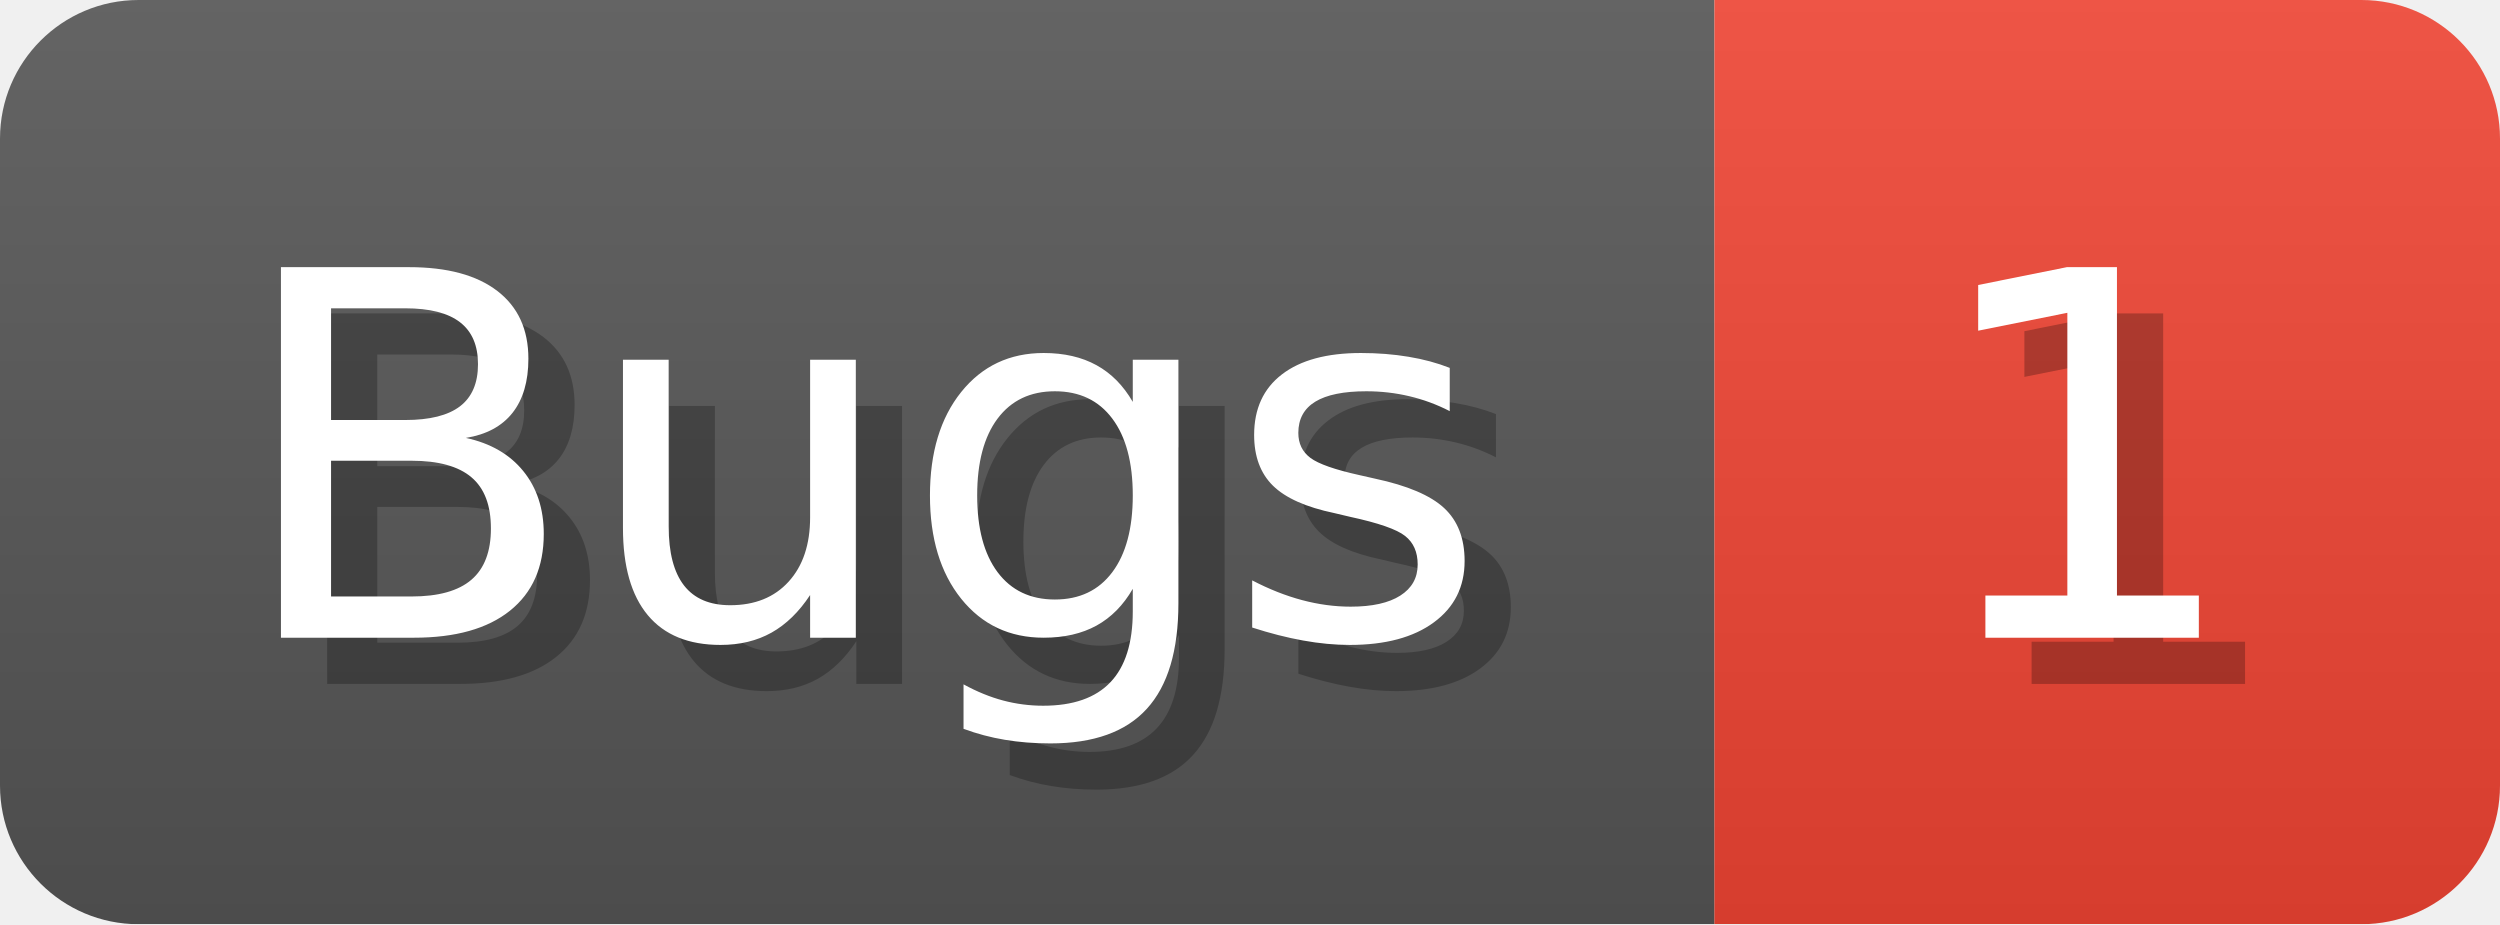
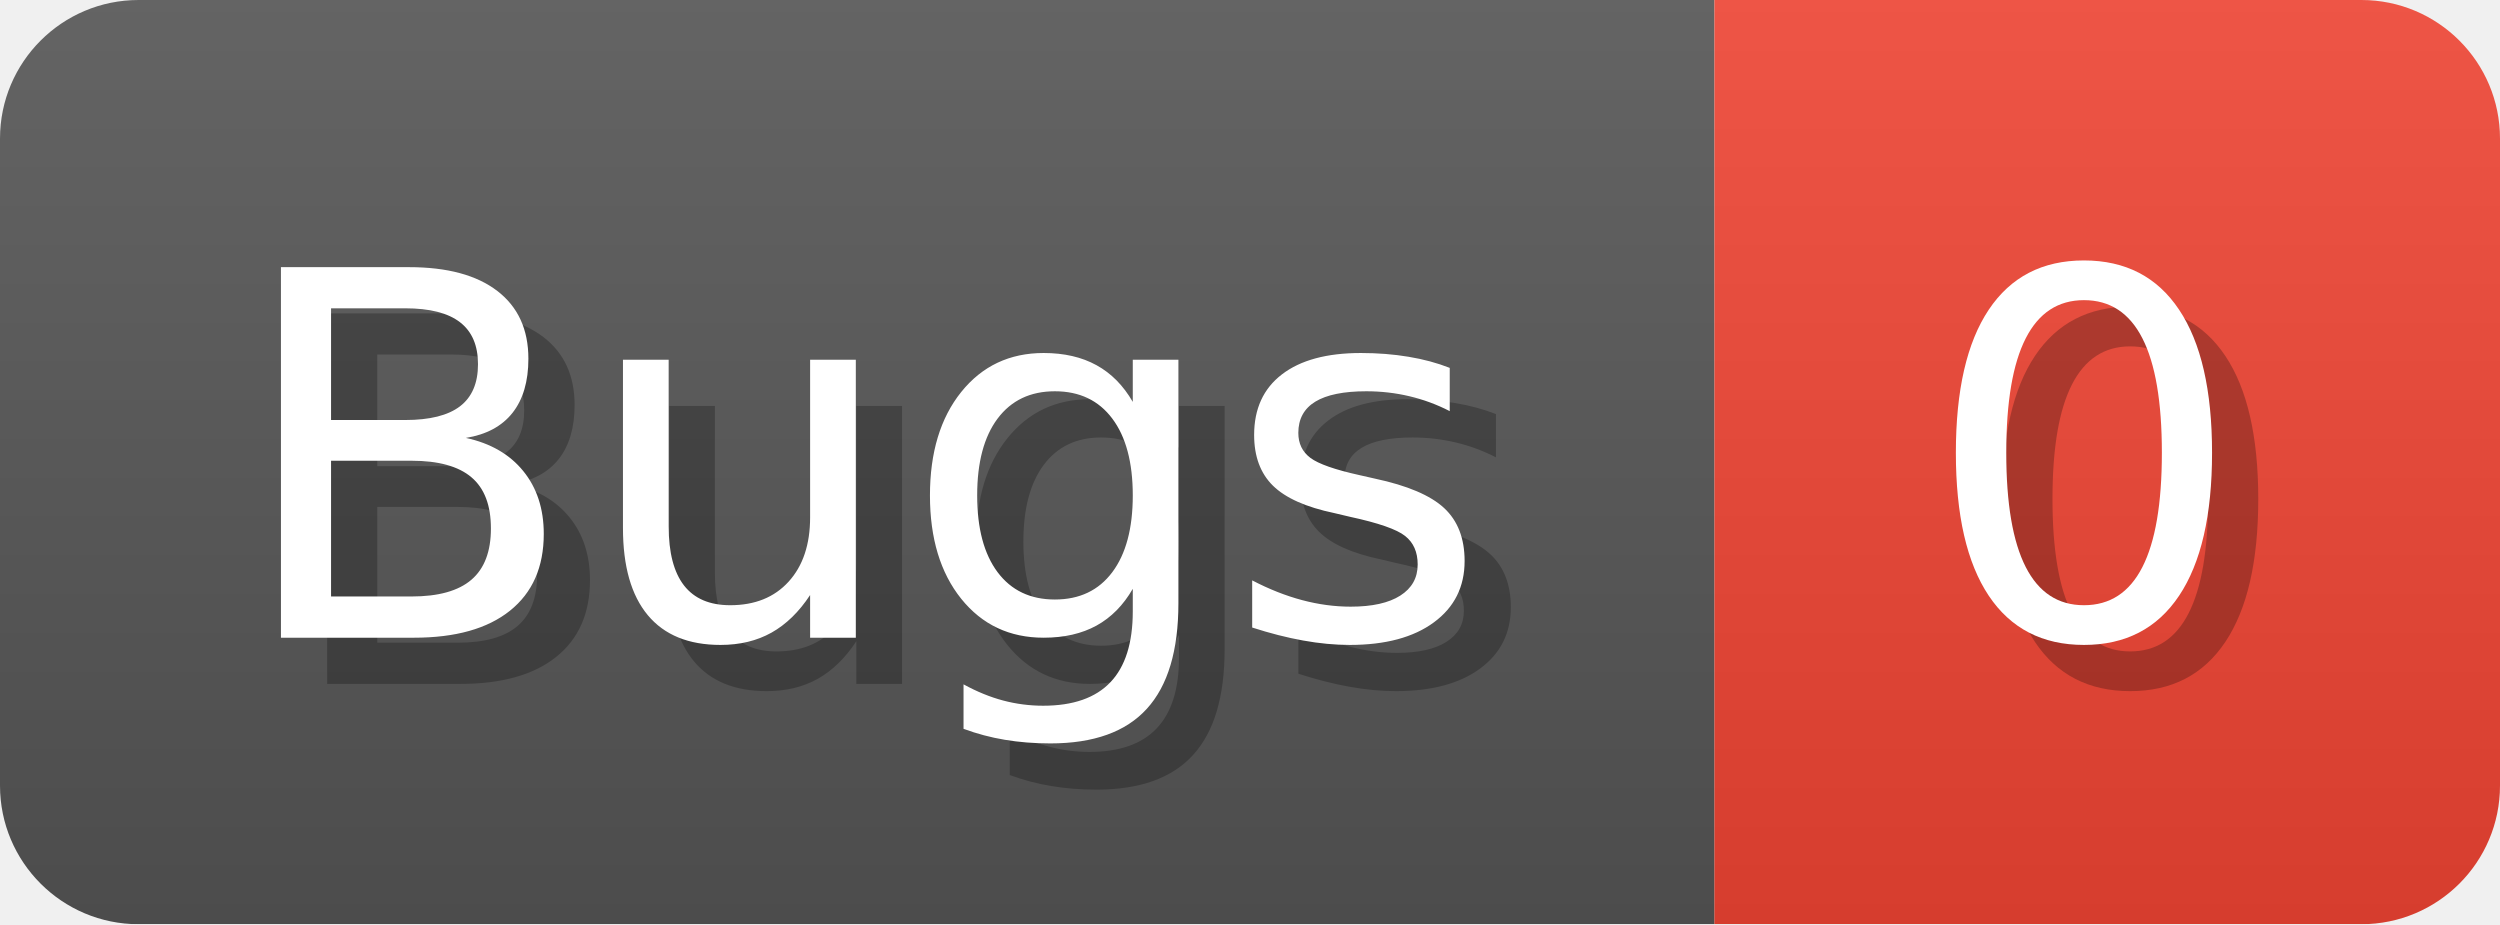
- <svg xmlns="http://www.w3.org/2000/svg" width="54.1" height="20" viewBox="0 0 541 200" role="img" aria-label="Bugs: 1">
+ <svg xmlns="http://www.w3.org/2000/svg" width="54.1" height="20" viewBox="0 0 541 200" role="img" aria-label="Bugs: 0">
  <linearGradient id="a" x2="0" y2="100%">
    <stop offset="0" stop-opacity=".1" stop-color="#EEE" />
    <stop offset="1" stop-opacity=".1" />
  </linearGradient>
  <mask id="m">
    <rect width="541" height="200" rx="30" fill="#FFF" />
  </mask>
  <g mask="url(#m)">
    <rect width="371" height="200" fill="#555" />
    <rect width="170" height="200" fill="#E43" x="371" />
    <rect width="541" height="200" fill="url(#a)" />
  </g>
  <g aria-hidden="true" fill="#fff" text-anchor="start" font-family="Verdana,DejaVu Sans,sans-serif" font-size="110">
    <text x="60" y="148" textLength="271" fill="#000" opacity="0.25">Bugs</text>
    <text x="50" y="138" textLength="271">Bugs</text>
-     <text x="426" y="148" textLength="70" fill="#000" opacity="0.25">1</text>
-     <text x="416" y="138" textLength="70">1</text>
+     <text x="426" y="148" textLength="70" fill="#000" opacity="0.25">0</text>
+     <text x="416" y="138" textLength="70">0</text>
  </g>
</svg>
